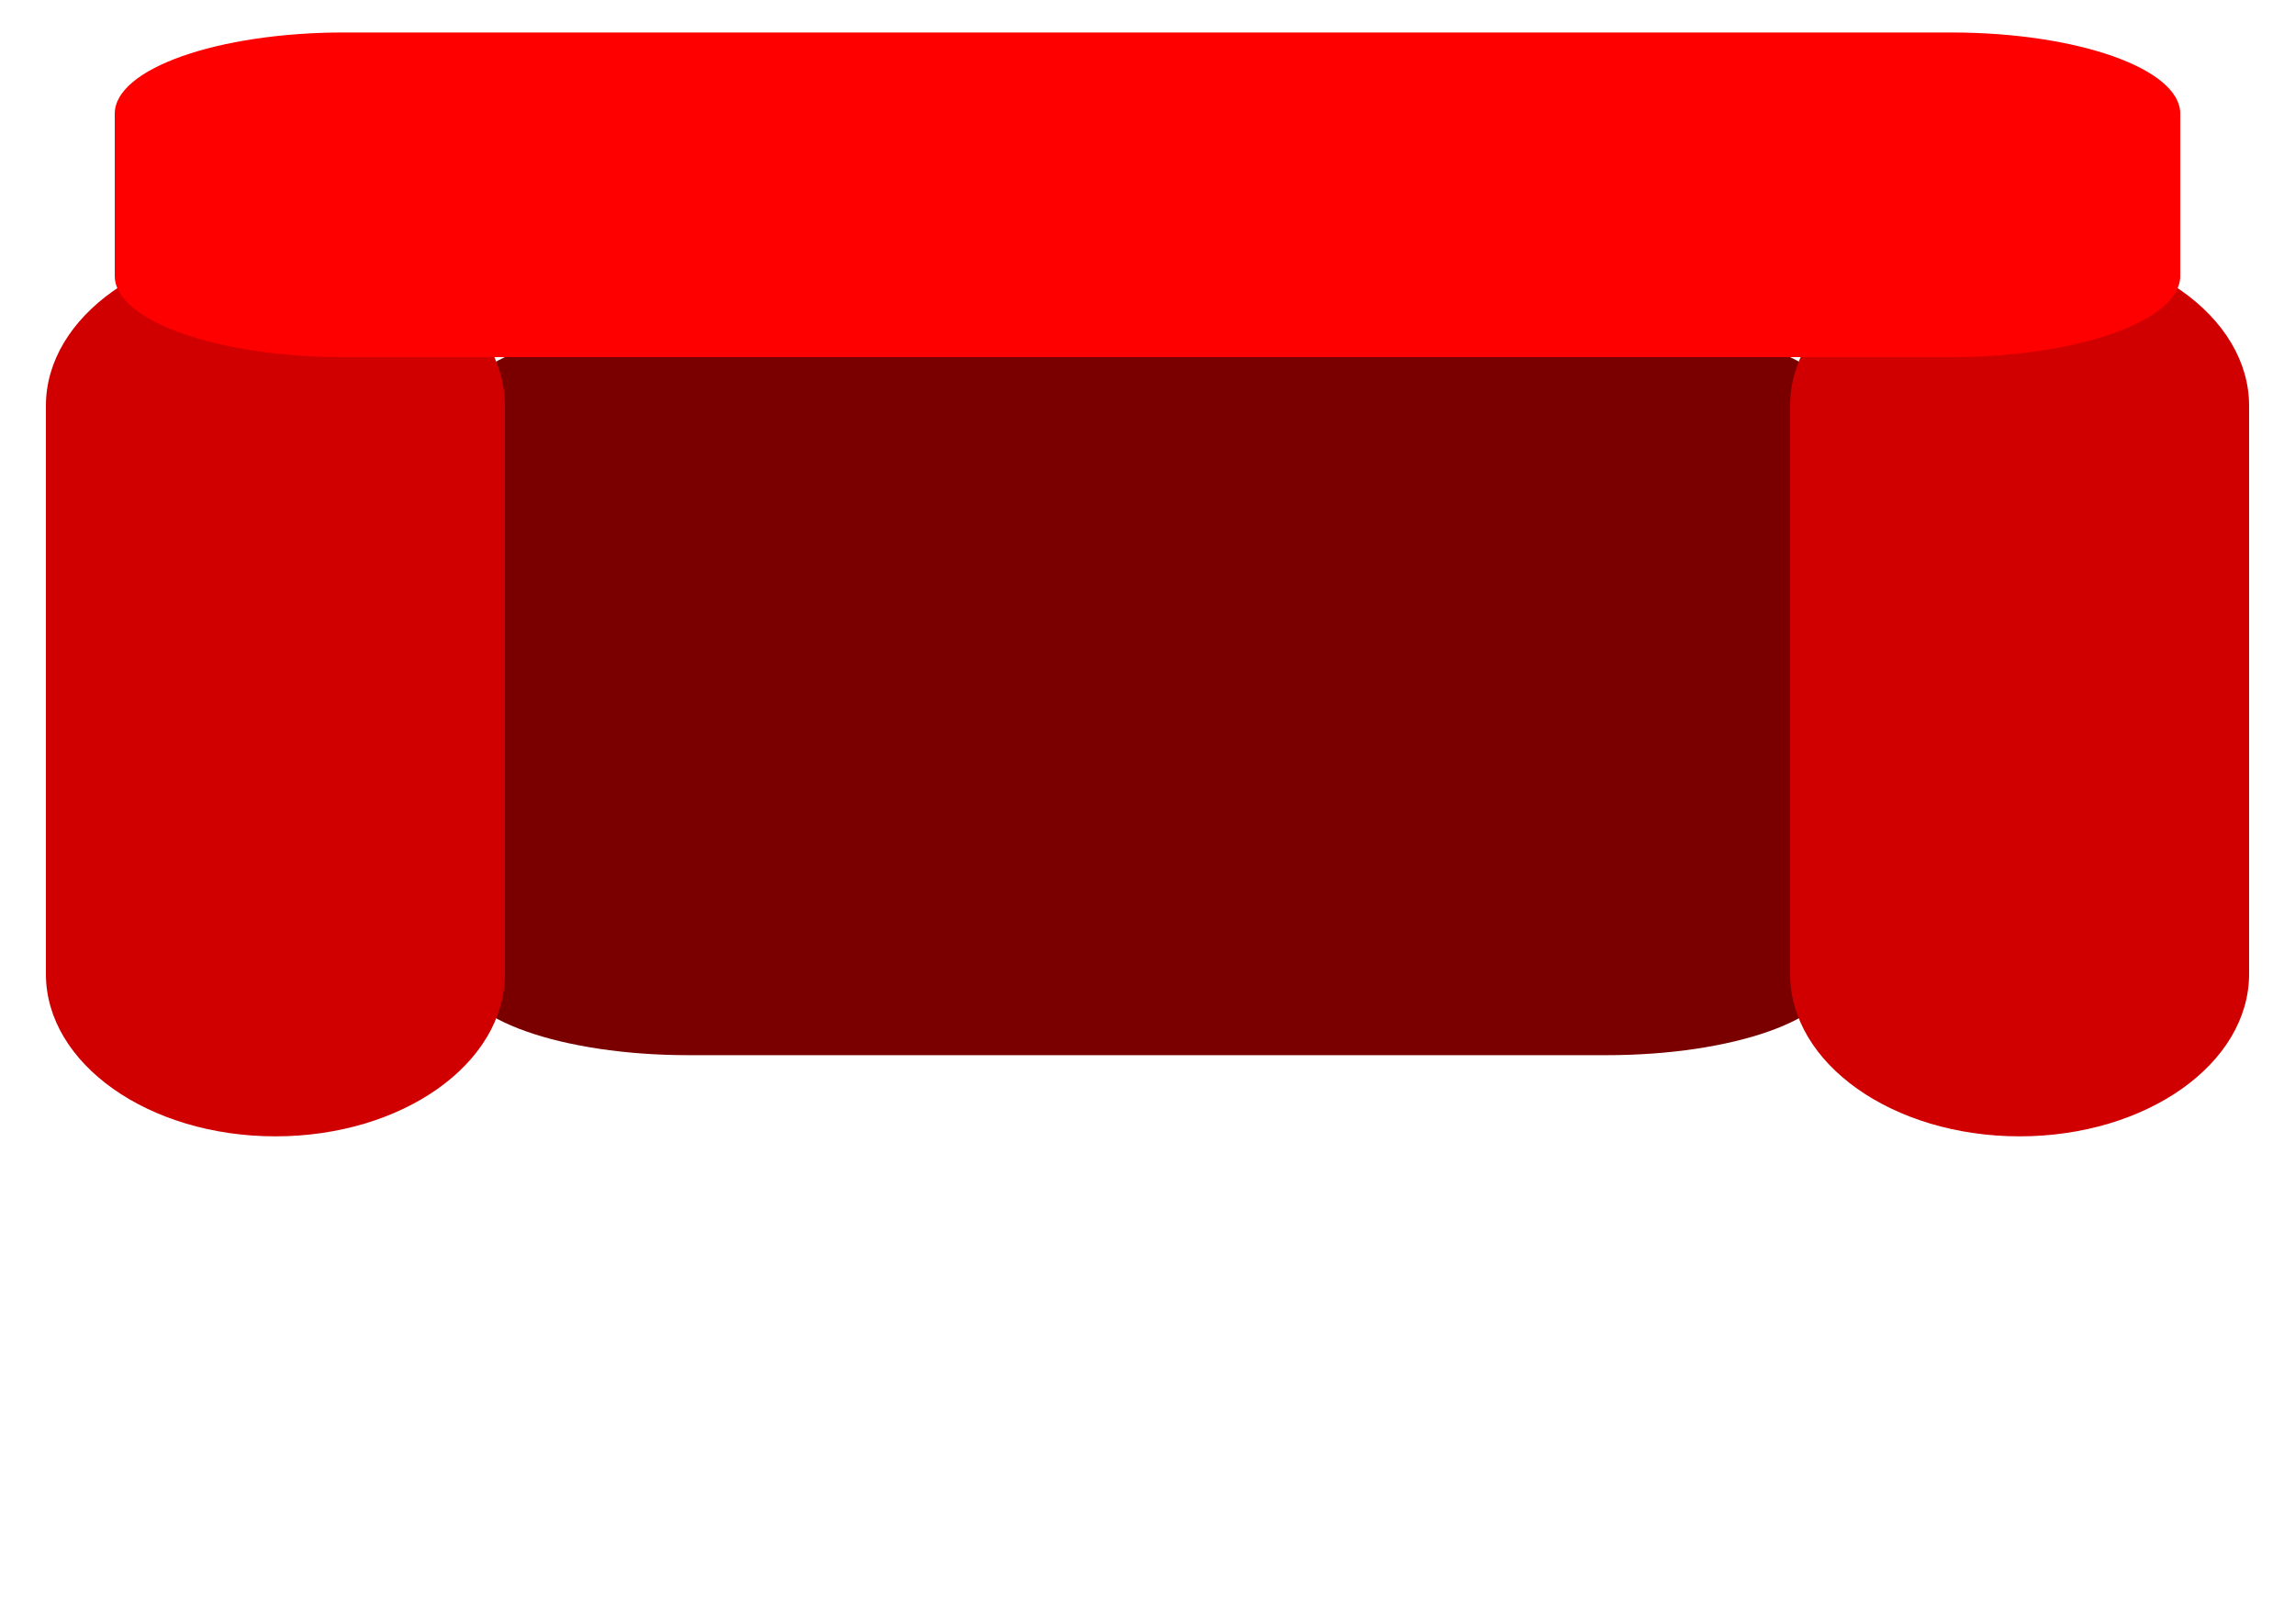
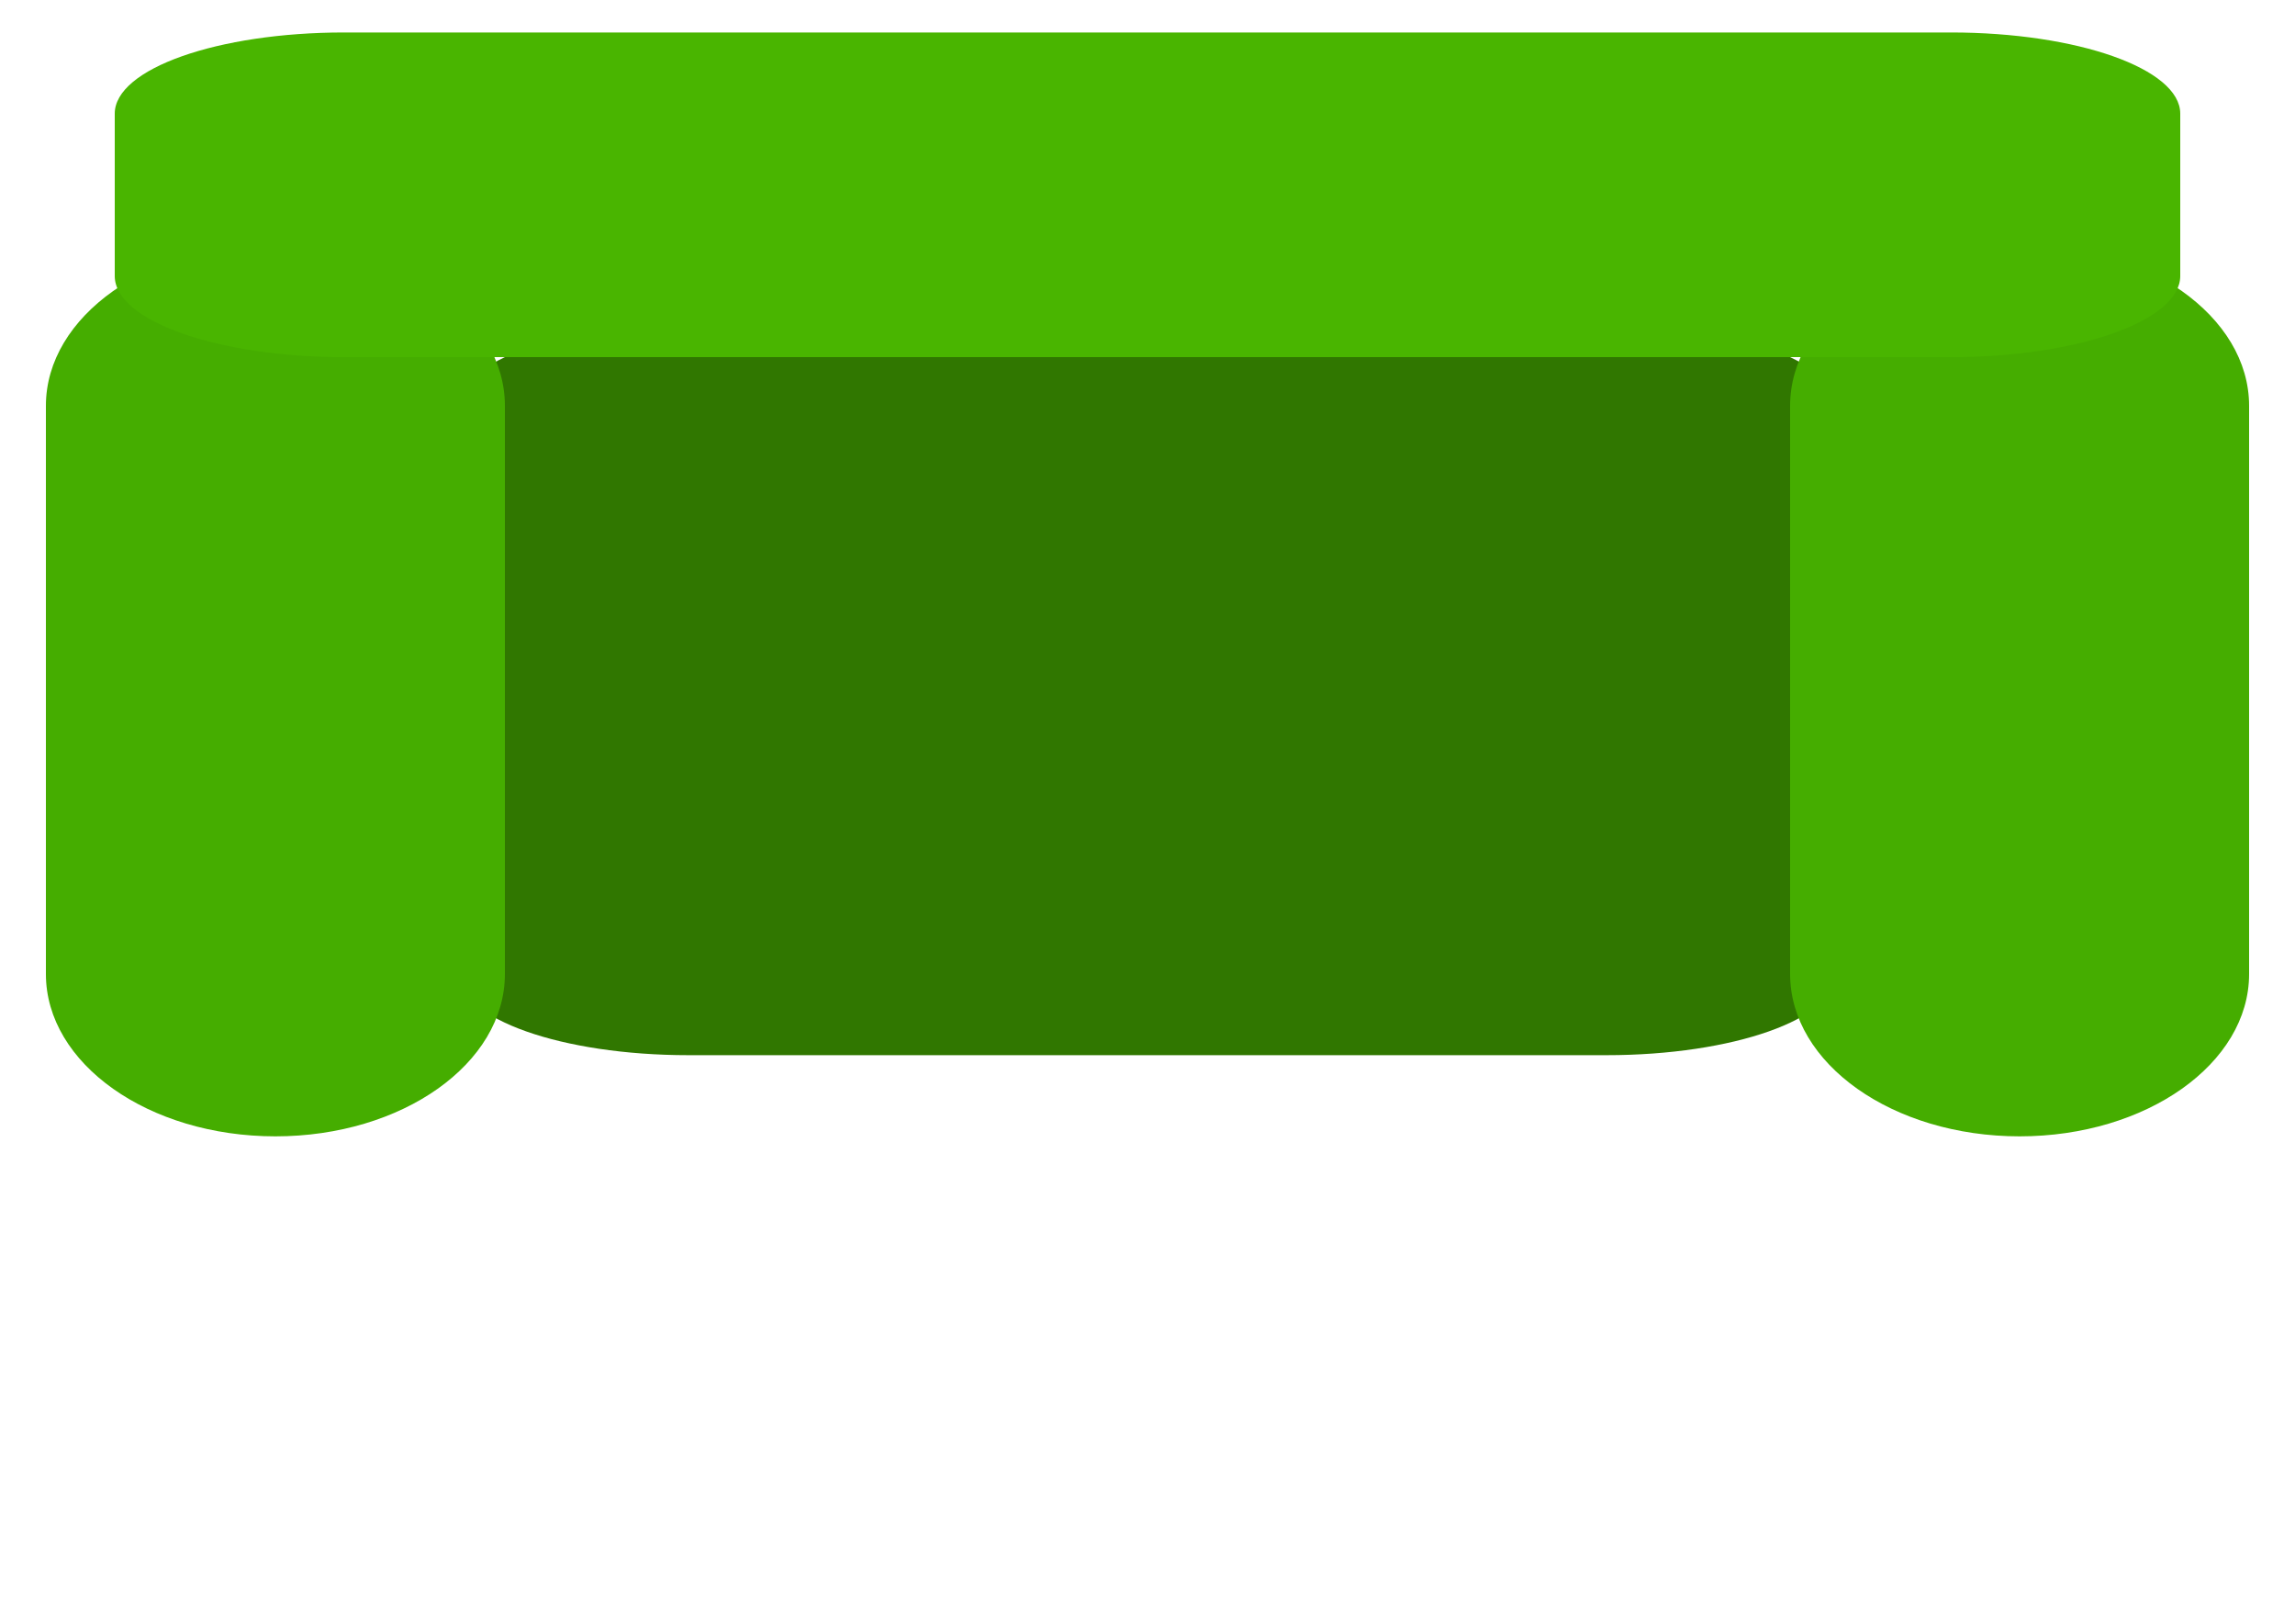
<svg xmlns="http://www.w3.org/2000/svg" width="100%" height="100%" version="1.1" style="overflow:visible">
-   <rect x="20%" y="20%" width="60%" height="45%" rx="10%" ry="5%" style="fill:#7a0000;" />
-   <rect x="2%" y="15%" width="20%" height="55%" rx="10%" ry="10%" style="fill:#d00000;" />
-   <rect x="78%" y="15%" width="20%" height="55%" rx="10%" ry="10%" style="fill:#d00000;" />
-   <rect x="5%" y="2%" width="90%" height="20%" rx="10%" ry="5%" style="fill:#ff0000;" />
+   <rect x="20%" y="20%" width="60%" height="45%" rx="10%" ry="5%" style="fill:#307700;" />
+   <rect x="2%" y="15%" width="20%" height="55%" rx="10%" ry="10%" style="fill:#45ad00;" />
+   <rect x="78%" y="15%" width="20%" height="55%" rx="10%" ry="10%" style="fill:#45ad00;" />
+   <rect x="5%" y="2%" width="90%" height="20%" rx="10%" ry="5%" style="fill:#49b500;" />
</svg>
